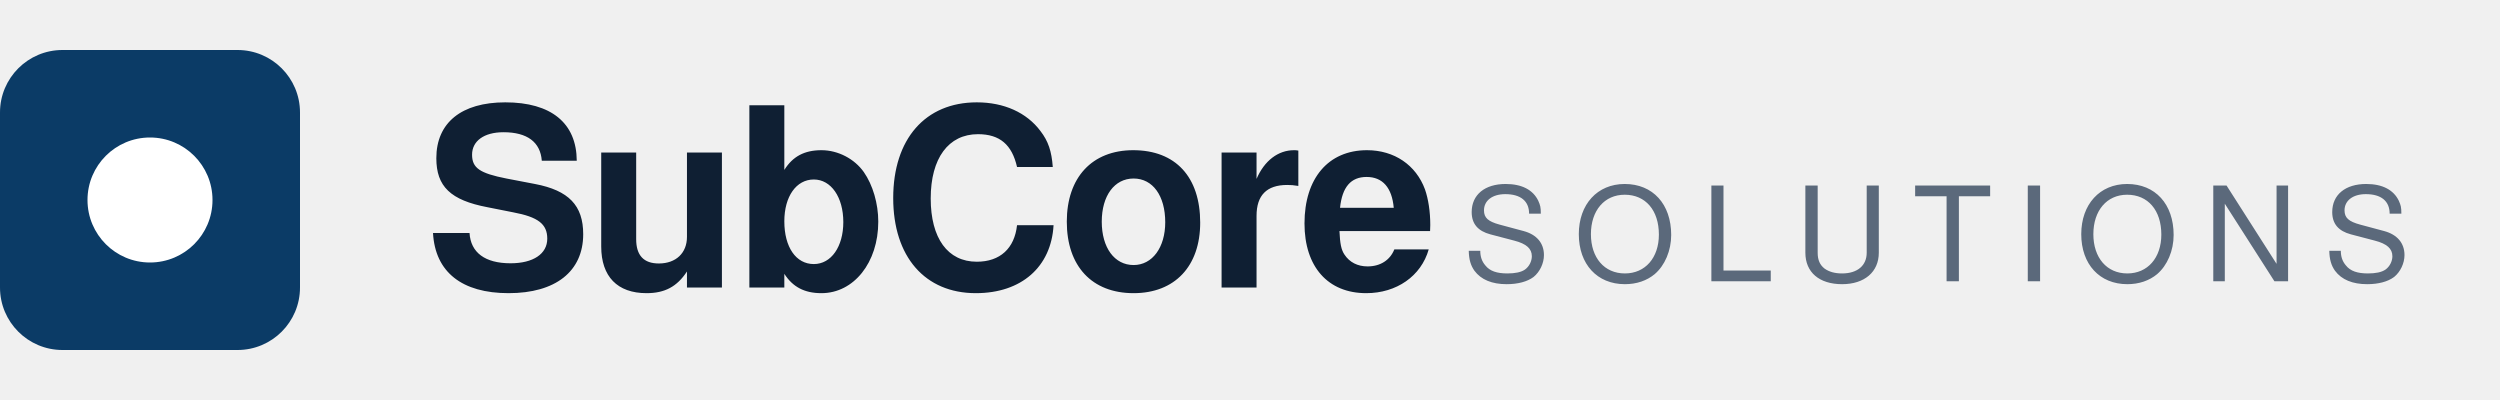
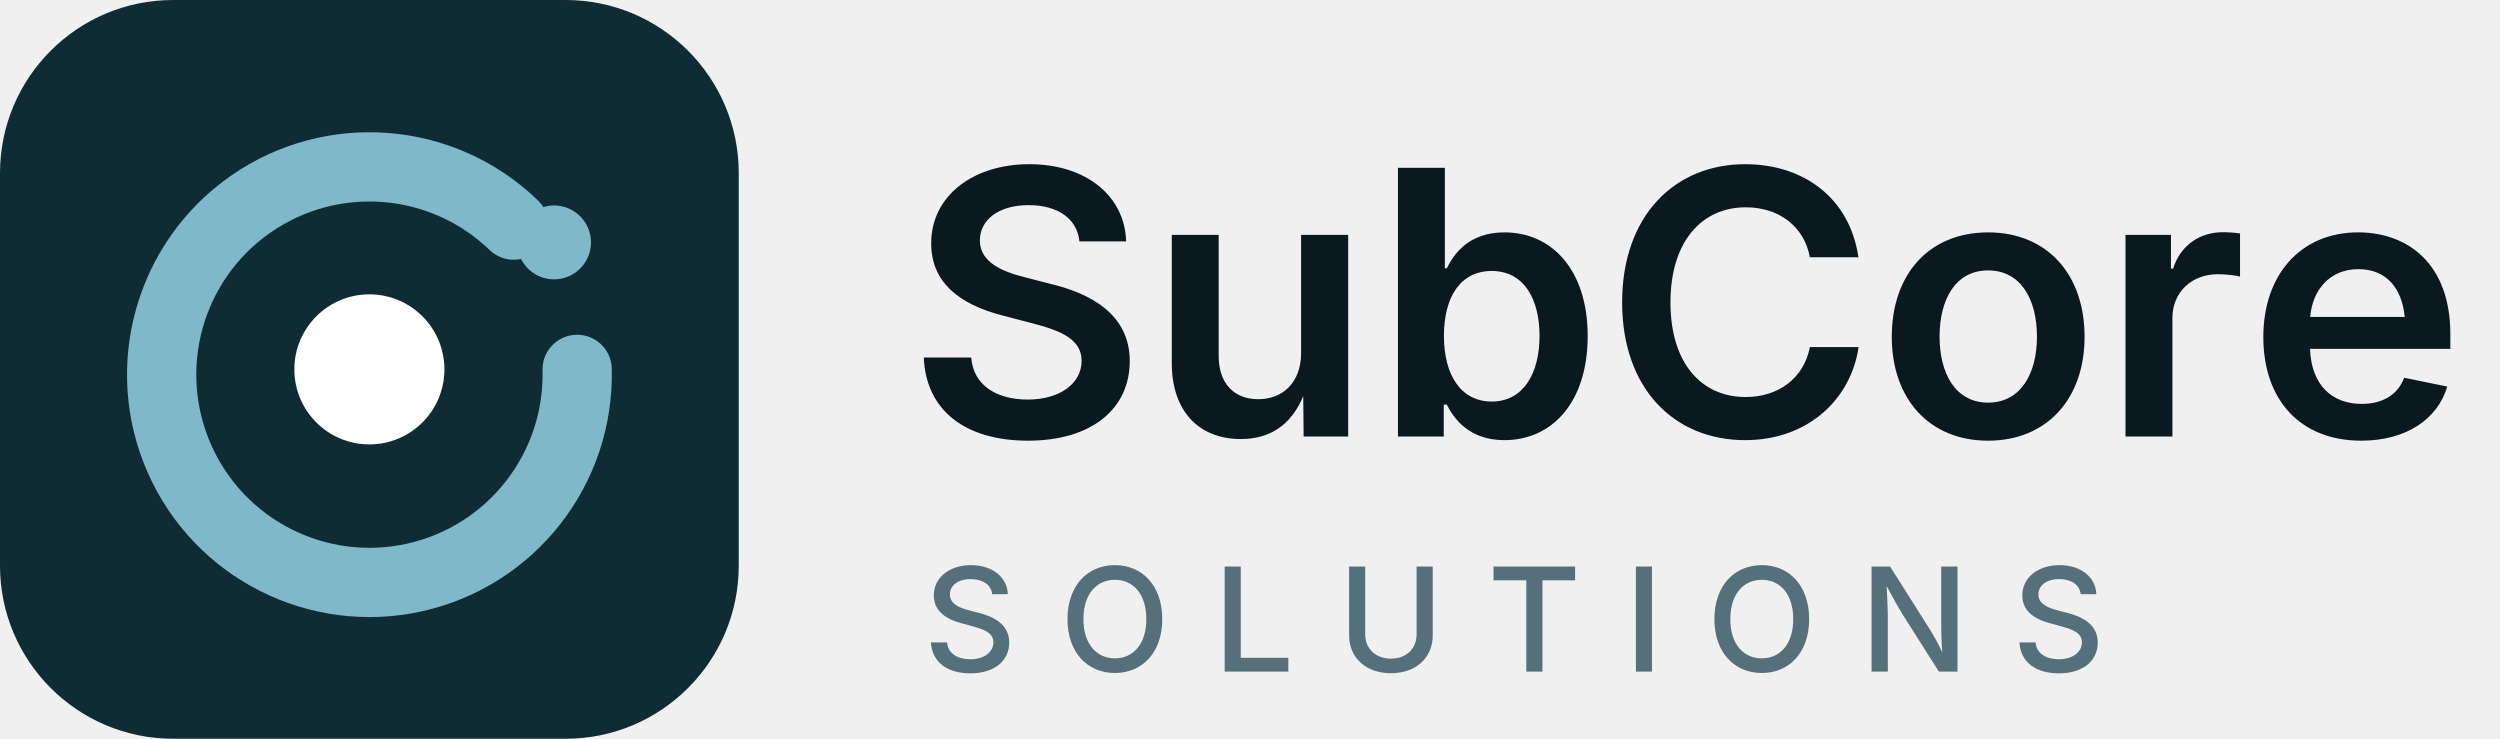
- <svg xmlns="http://www.w3.org/2000/svg" width="200" height="32" viewBox="0 0 200 32" role="img" aria-label="SubCore Solutions">
-   <rect x="0" y="4" width="24" height="24" rx="5" fill="#0b3b66" />
-   <circle cx="12" cy="16" r="5" fill="#ffffff" />
-   <text x="34" y="23" fill="#0f1f33" font-size="20" font-family="Helvetica Neue, Helvetica, Arial, sans-serif" font-weight="700" letter-spacing="-0.4">SubCore</text>
-   <text x="117" y="22.5" fill="#5b697b" font-size="10.5" letter-spacing="2" font-family="Helvetica Neue, Helvetica, Arial, sans-serif" font-weight="500">SOLUTIONS</text>
+ <svg xmlns="http://www.w3.org/2000/svg" width="148.9" height="44" viewBox="0 0 148.9 44" role="img" aria-label="SubCore Solutions">
+   <g transform="translate(0 0) scale(0.6875)">
+     <rect width="64" height="64" rx="15" fill="#0f2c35" />
+     <path d="M44.5 19.5A18 18 0 1 0 50 32" fill="none" stroke="#7eb8c9" stroke-width="6" stroke-linecap="round" />
+     <circle cx="32" cy="32" r="6.5" fill="#ffffff" />
+     <circle cx="48" cy="21" r="3.2" fill="#7eb8c9" />
+   </g>
+   <path d="M61.229 26.247C65.054 26.247 67.288 24.324 67.288 21.51C67.288 18.717 64.957 17.481 62.583 16.912L61.09 16.525C59.79 16.203 58.361 15.666 58.361 14.323C58.361 13.109 59.457 12.218 61.262 12.218C62.991 12.218 64.151 13.013 64.291 14.377H67.073C66.998 11.702 64.721 9.779 61.305 9.779C57.953 9.779 55.461 11.67 55.461 14.495C55.461 16.751 57.04 18.104 59.715 18.792L61.53 19.265C63.26 19.716 64.42 20.242 64.42 21.488C64.42 22.863 63.099 23.798 61.208 23.798C59.403 23.798 57.975 22.981 57.846 21.295H55.021C55.149 24.453 57.502 26.247 61.229 26.247Z M73.905 26.15C75.646 26.15 76.902 25.312 77.622 23.594L77.644 26.0H80.297V13.99H77.493V21.026C77.493 22.767 76.419 23.776 74.937 23.776C73.476 23.776 72.584 22.81 72.584 21.198V13.99H69.791V21.628C69.791 24.518 71.435 26.15 73.905 26.15Z M89.6 26.215C92.446 26.215 94.562 23.959 94.562 20.017C94.562 16.021 92.382 13.84 89.61 13.84C87.473 13.84 86.592 15.129 86.173 15.978H86.055V9.994H83.262V26.0H85.99V24.099H86.173C86.603 24.969 87.537 26.215 89.6 26.215ZM88.848 23.916C87.021 23.916 86.001 22.348 86.001 20.006C86.001 17.664 87.0 16.139 88.848 16.139C90.738 16.139 91.694 17.771 91.694 20.006C91.694 22.262 90.717 23.916 88.848 23.916Z M103.94 26.215C107.722 26.215 110.257 23.733 110.697 20.672H107.797C107.432 22.562 105.885 23.647 103.973 23.647C101.373 23.647 99.493 21.682 99.493 18.008C99.493 14.377 101.362 12.347 103.983 12.347C105.896 12.347 107.442 13.432 107.797 15.322H110.687C110.182 11.82 107.453 9.779 103.94 9.779C99.762 9.779 96.614 12.83 96.614 18.008C96.614 23.164 99.729 26.215 103.94 26.215Z M118.41 26.247C121.912 26.247 124.157 23.755 124.157 20.06C124.157 16.321 121.912 13.84 118.41 13.84C114.908 13.84 112.674 16.321 112.674 20.06C112.674 23.755 114.908 26.247 118.41 26.247ZM118.41 23.98C116.466 23.98 115.521 22.24 115.521 20.049C115.521 17.836 116.466 16.106 118.41 16.106C120.365 16.106 121.321 17.836 121.321 20.049C121.321 22.24 120.365 23.98 118.41 23.98Z M126.596 26.0H129.389V18.932C129.389 17.406 130.538 16.332 132.096 16.332C132.59 16.332 133.181 16.407 133.417 16.472V13.904C133.148 13.861 132.708 13.829 132.396 13.829C131.021 13.829 129.861 14.613 129.432 15.999H129.303V13.99H126.596Z M140.636 26.247C143.311 26.247 145.18 24.969 145.76 23.024L143.192 22.498C142.816 23.519 141.893 24.056 140.668 24.056C138.874 24.056 137.66 22.917 137.585 20.779H145.942V19.898C145.942 15.688 143.386 13.84 140.453 13.84C137.016 13.84 134.803 16.375 134.803 20.07C134.803 23.83 137.016 26.247 140.636 26.247ZM137.596 18.878C137.725 17.277 138.756 16.031 140.464 16.031C142.129 16.031 143.063 17.159 143.225 18.878Z" fill="#0a1920" />
+   <path d="M57.792 40.105C59.262 40.105 60.11 39.332 60.11 38.27C60.11 37.14 59.107 36.712 58.309 36.506L57.7 36.347C57.221 36.221 56.575 35.998 56.575 35.406C56.575 34.877 57.053 34.491 57.813 34.491C58.523 34.491 59.031 34.818 59.094 35.389H60.026C59.997 34.394 59.119 33.659 57.834 33.659C56.575 33.659 55.617 34.377 55.617 35.461C55.617 36.317 56.222 36.842 57.247 37.115L57.977 37.317C58.649 37.497 59.166 37.711 59.166 38.257C59.166 38.862 58.582 39.265 57.788 39.265C57.066 39.265 56.461 38.946 56.407 38.262H55.445C55.504 39.404 56.386 40.105 57.792 40.105Z M66.406 40.084C68.027 40.084 69.224 38.875 69.224 36.876C69.224 34.869 68.027 33.659 66.406 33.659C64.781 33.659 63.58 34.869 63.58 36.876C63.58 38.875 64.781 40.084 66.406 40.084ZM66.406 39.211C65.331 39.211 64.529 38.388 64.529 36.876C64.529 35.36 65.331 34.533 66.406 34.533C67.473 34.533 68.275 35.356 68.275 36.876C68.275 38.388 67.473 39.211 66.406 39.211Z M72.941 40.0H76.733V39.177H73.899V33.743H72.941Z M82.848 40.097C84.343 40.097 85.334 39.164 85.334 37.85V33.743H84.373V37.77C84.373 38.614 83.789 39.227 82.848 39.227C81.903 39.227 81.311 38.614 81.311 37.77V33.743H80.354V37.85C80.354 39.164 81.341 40.097 82.848 40.097Z M88.955 34.566H90.908V40.0H91.869V34.566H93.813V33.743H88.955Z M98.392 33.743H97.434V40.0H98.392Z M104.935 40.084C106.556 40.084 107.753 38.875 107.753 36.876C107.753 34.869 106.556 33.659 104.935 33.659C103.31 33.659 102.109 34.869 102.109 36.876C102.109 38.875 103.31 40.084 104.935 40.084ZM104.935 39.211C103.86 39.211 103.058 38.388 103.058 36.876C103.058 35.36 103.86 34.533 104.935 34.533C106.002 34.533 106.804 35.356 106.804 36.876C106.804 38.388 106.002 39.211 104.935 39.211Z M111.47 40.0H112.44V36.662C112.44 36.338 112.407 35.692 112.369 34.906C112.822 35.746 113.062 36.179 113.368 36.67L115.48 40.0H116.589V33.743H115.619V37.304C115.619 37.665 115.636 38.249 115.682 38.854C115.405 38.253 115.124 37.779 114.93 37.468L112.575 33.743H111.47Z M122.624 40.105C124.094 40.105 124.942 39.332 124.942 38.27C124.942 37.14 123.939 36.712 123.141 36.506L122.532 36.347C122.053 36.221 121.407 35.998 121.407 35.406C121.407 34.877 121.885 34.491 122.645 34.491C123.355 34.491 123.863 34.818 123.926 35.389H124.858C124.829 34.394 123.951 33.659 122.666 33.659C121.407 33.659 120.449 34.377 120.449 35.461C120.449 36.317 121.054 36.842 122.079 37.115L122.809 37.317C123.481 37.497 123.998 37.711 123.998 38.257C123.998 38.862 123.414 39.265 122.62 39.265C121.898 39.265 121.293 38.946 121.239 38.262H120.277C120.336 39.404 121.218 40.105 122.624 40.105Z" fill="#55707b" />
</svg>
